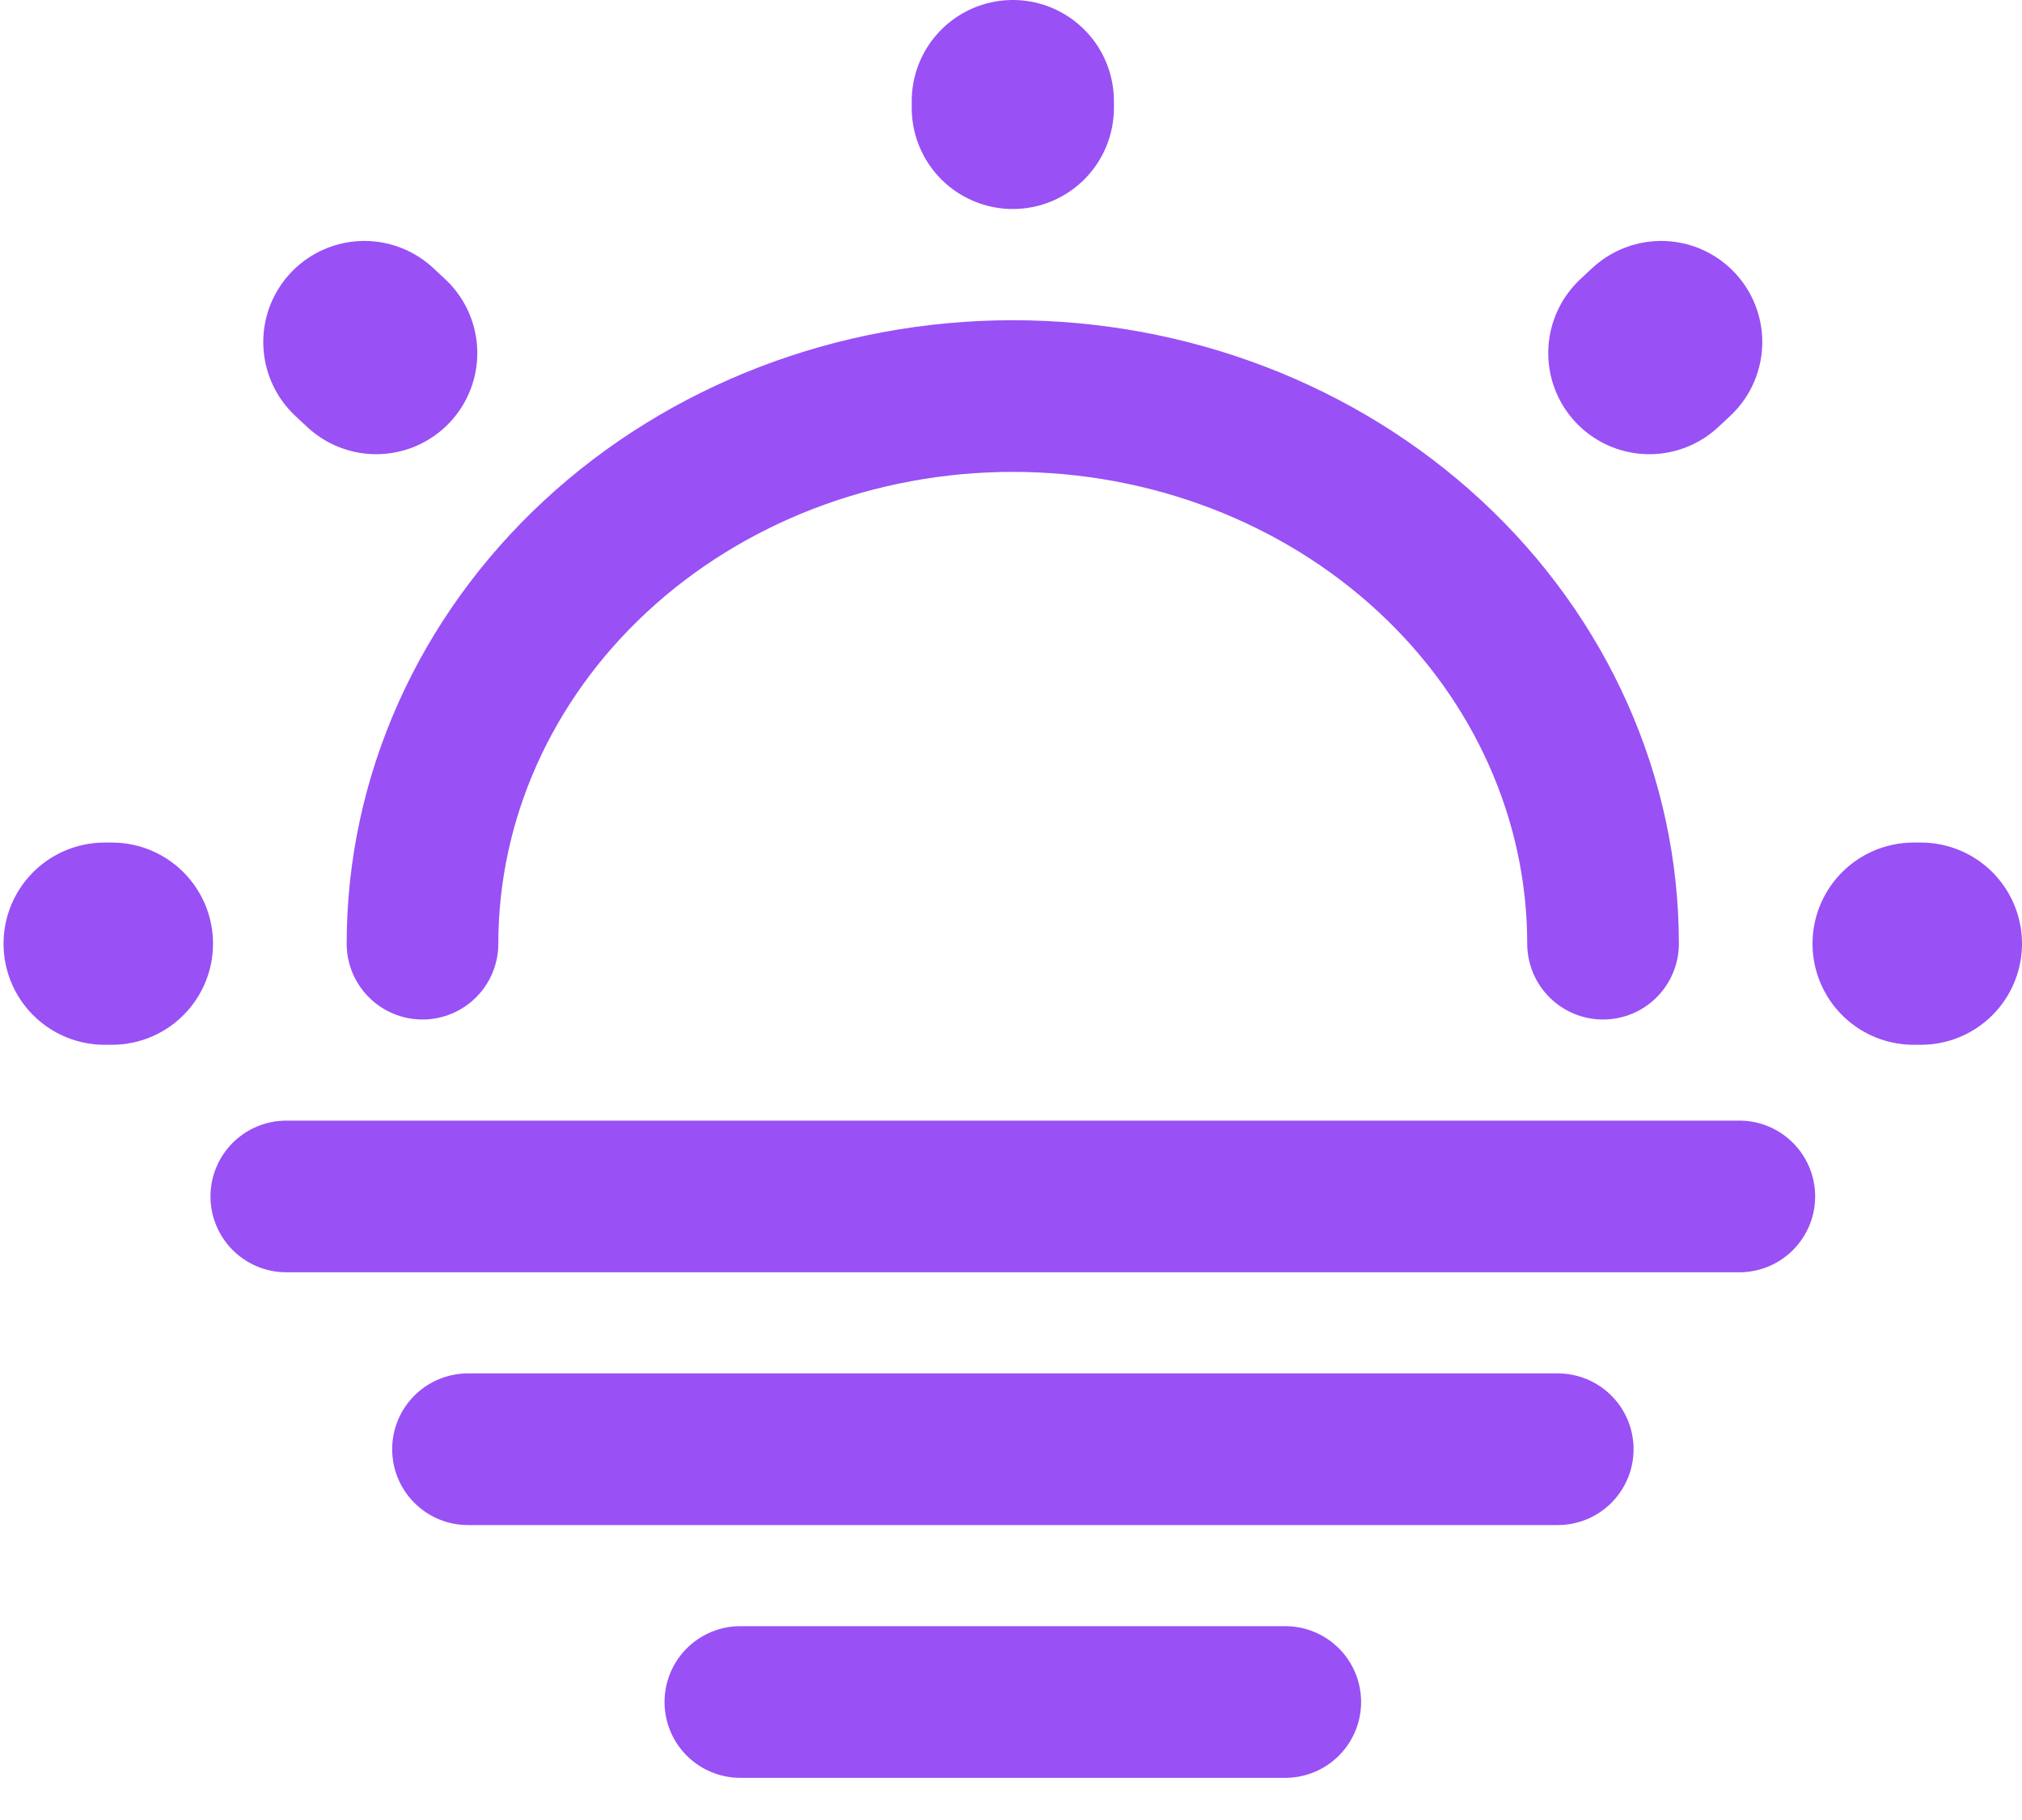
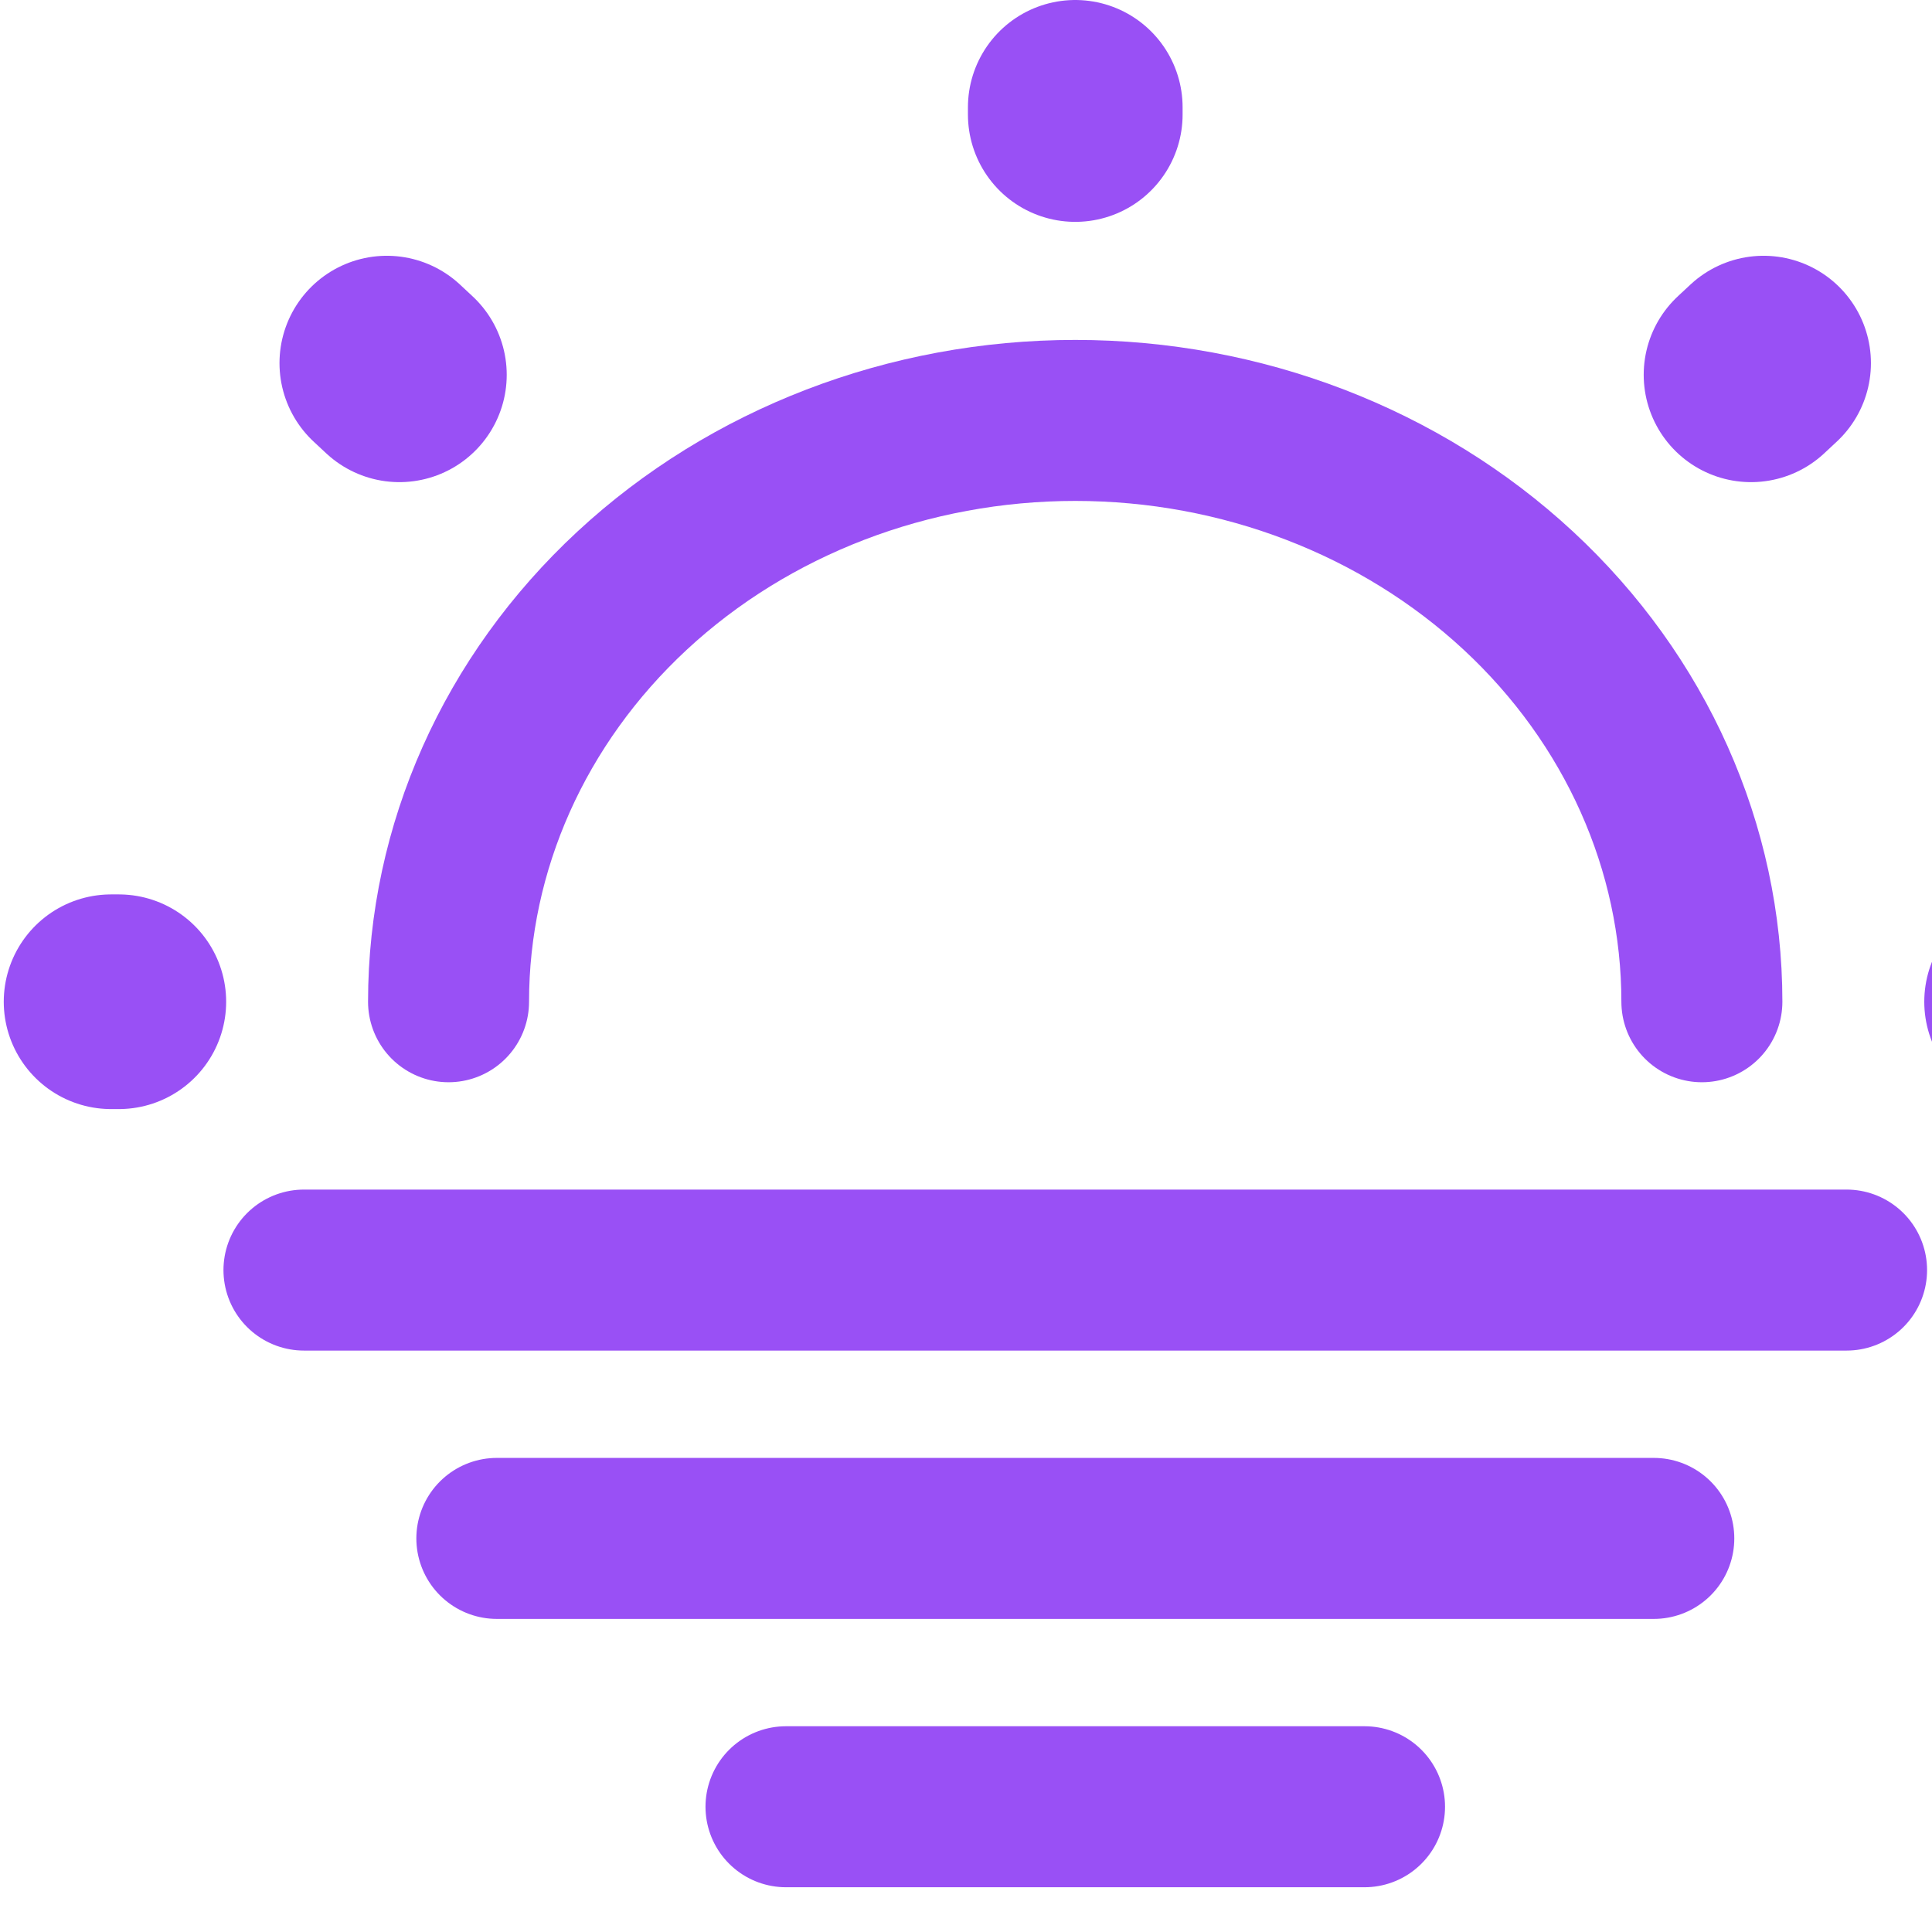
- <svg xmlns="http://www.w3.org/2000/svg" width="20" height="18" viewBox="0 0 20 18" fill="none">
+ <svg xmlns="http://www.w3.org/2000/svg" width="18" height="18" viewBox="0 0 18 18" fill="none">
  <path d="M15.856 9.333C15.856 7.897 15.241 6.519 14.146 5.503C13.051 4.487 11.566 3.917 10.018 3.917C8.469 3.917 6.984 4.487 5.889 5.503C4.794 6.519 4.179 7.897 4.179 9.333" stroke="#9950F5" stroke-width="1.5" stroke-linecap="round" stroke-linejoin="round" />
  <path d="M3.721 3.492L3.604 3.383M16.314 3.492L16.431 3.383L16.314 3.492ZM10.018 1.067V1V1.067ZM1.107 9.333H1.035H1.107ZM19 9.333H18.928H19Z" stroke="#9950F5" stroke-width="2" stroke-linecap="round" stroke-linejoin="round" />
  <path d="M2.832 11.833H17.204M4.629 14.333H15.408M7.323 16.833H12.713" stroke="#9950F5" stroke-width="1.5" stroke-miterlimit="10" stroke-linecap="round" stroke-linejoin="round" />
</svg>
